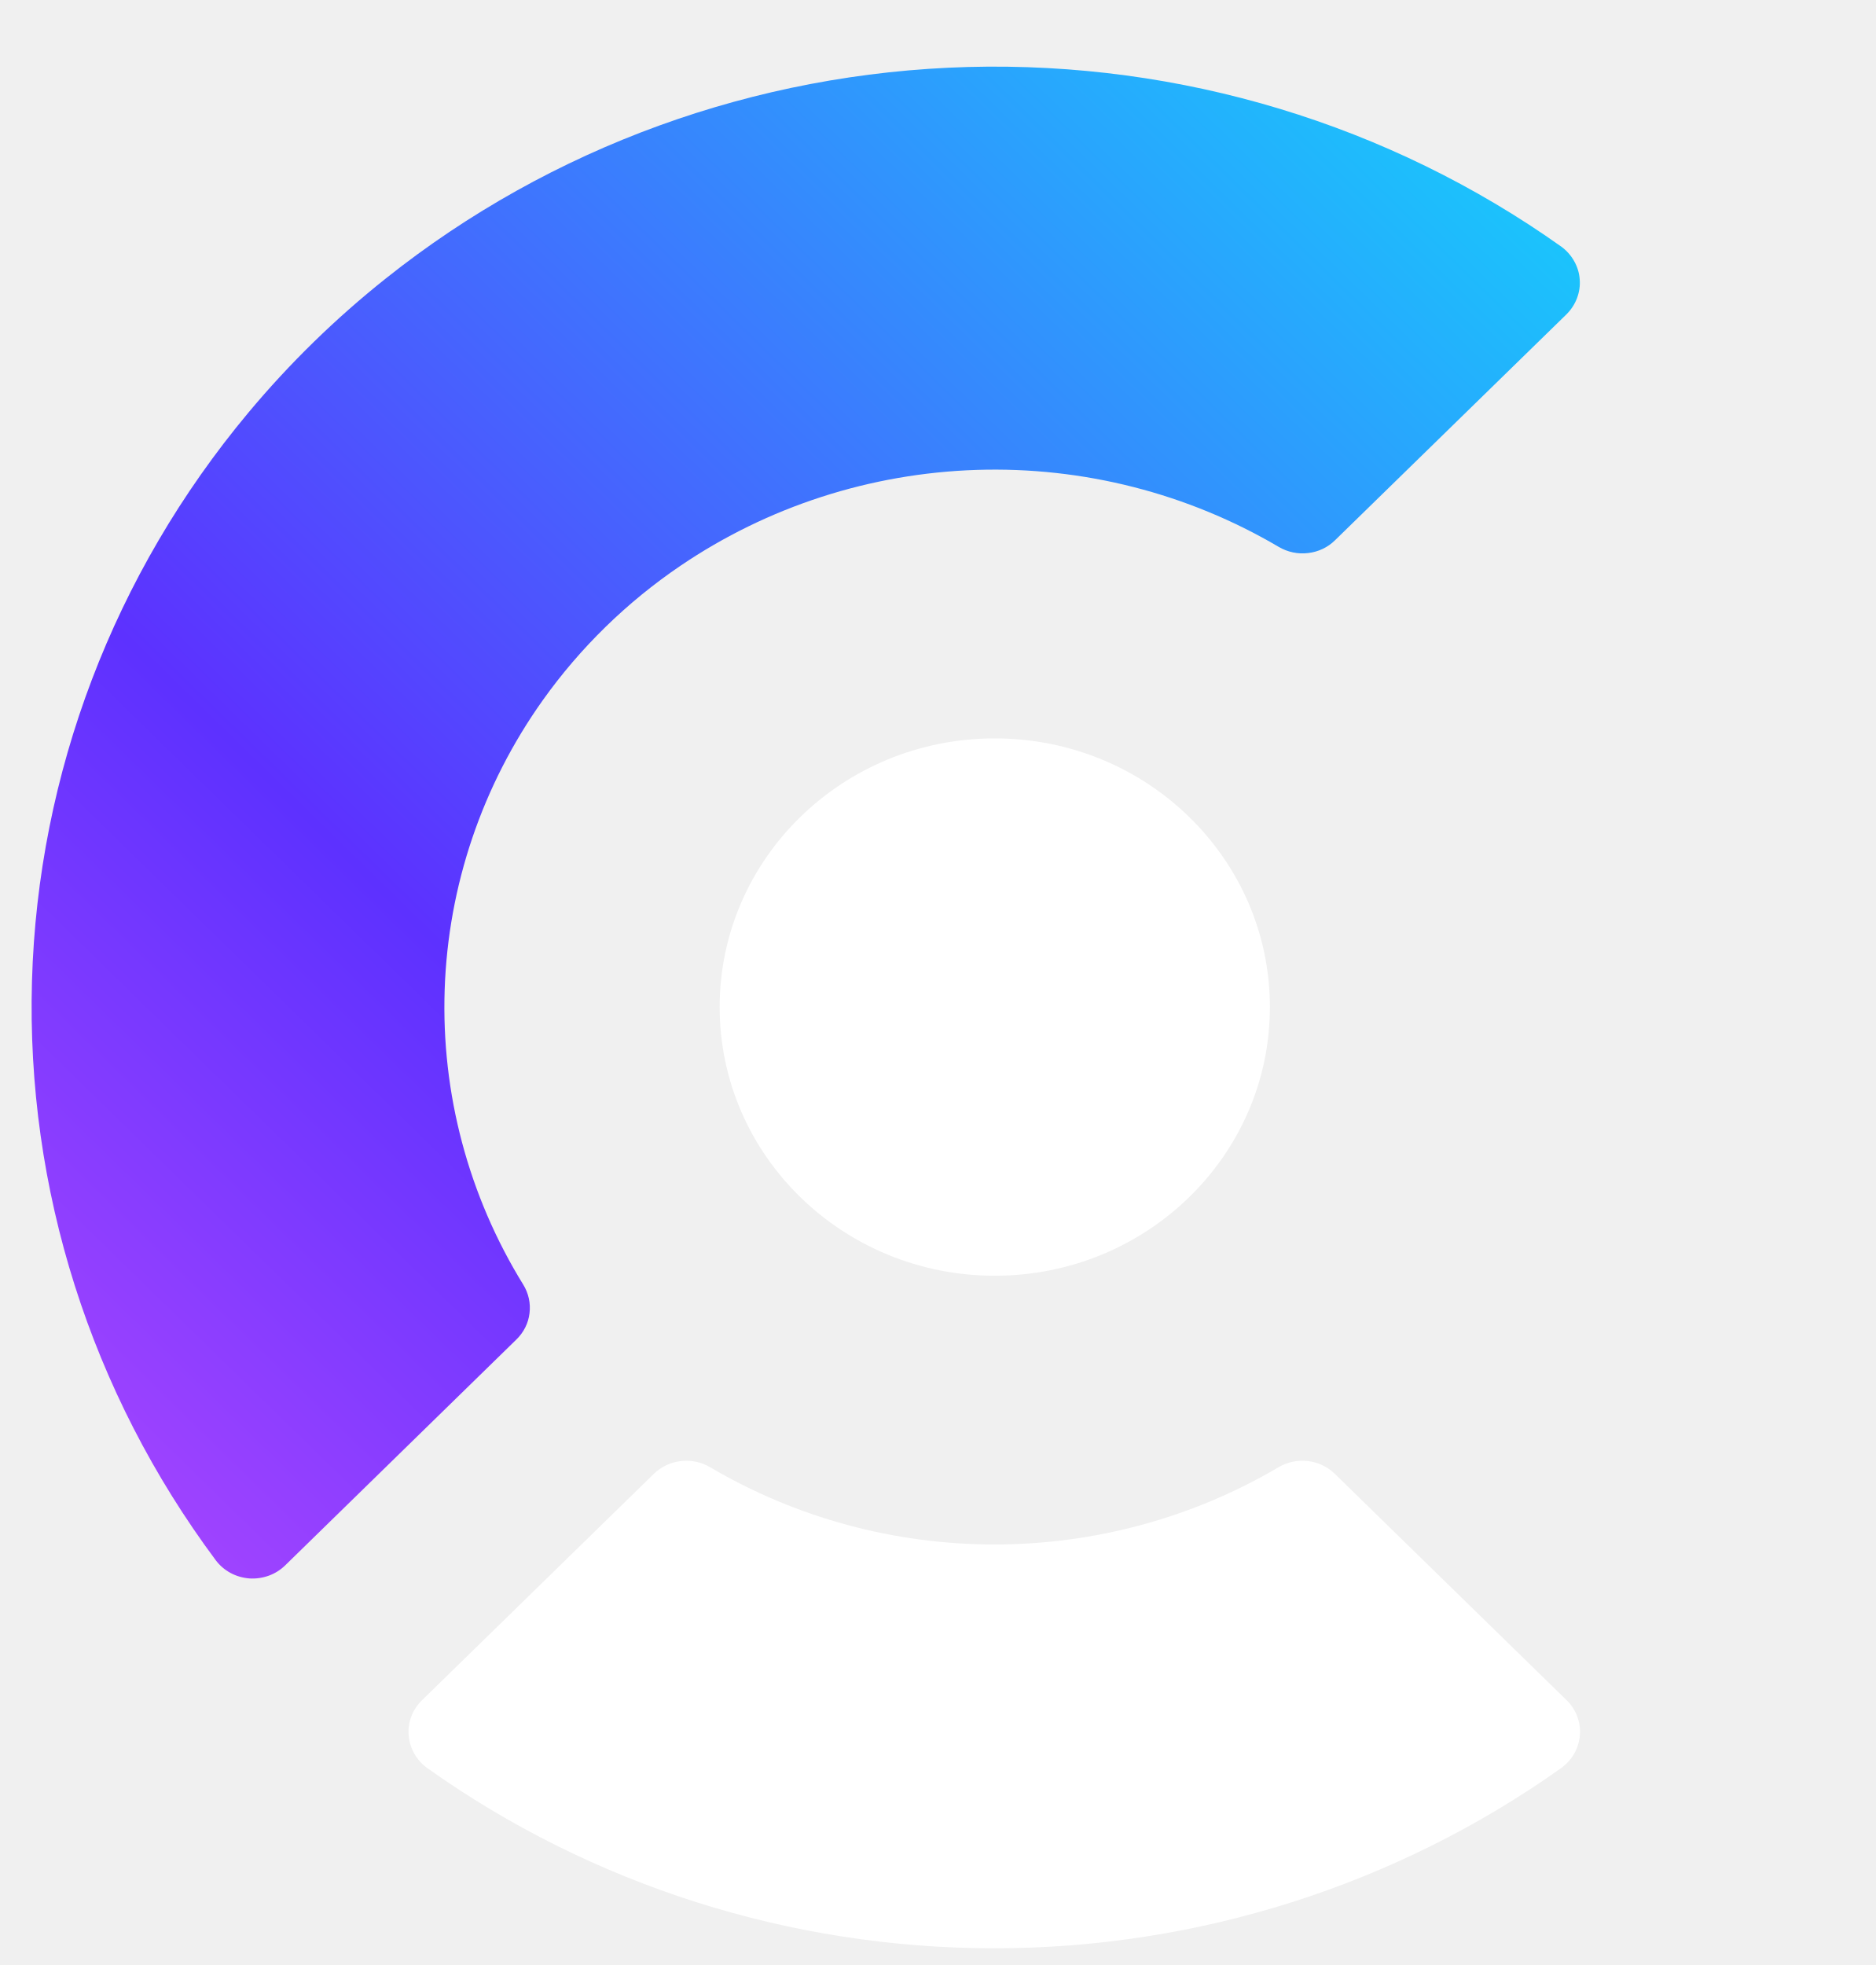
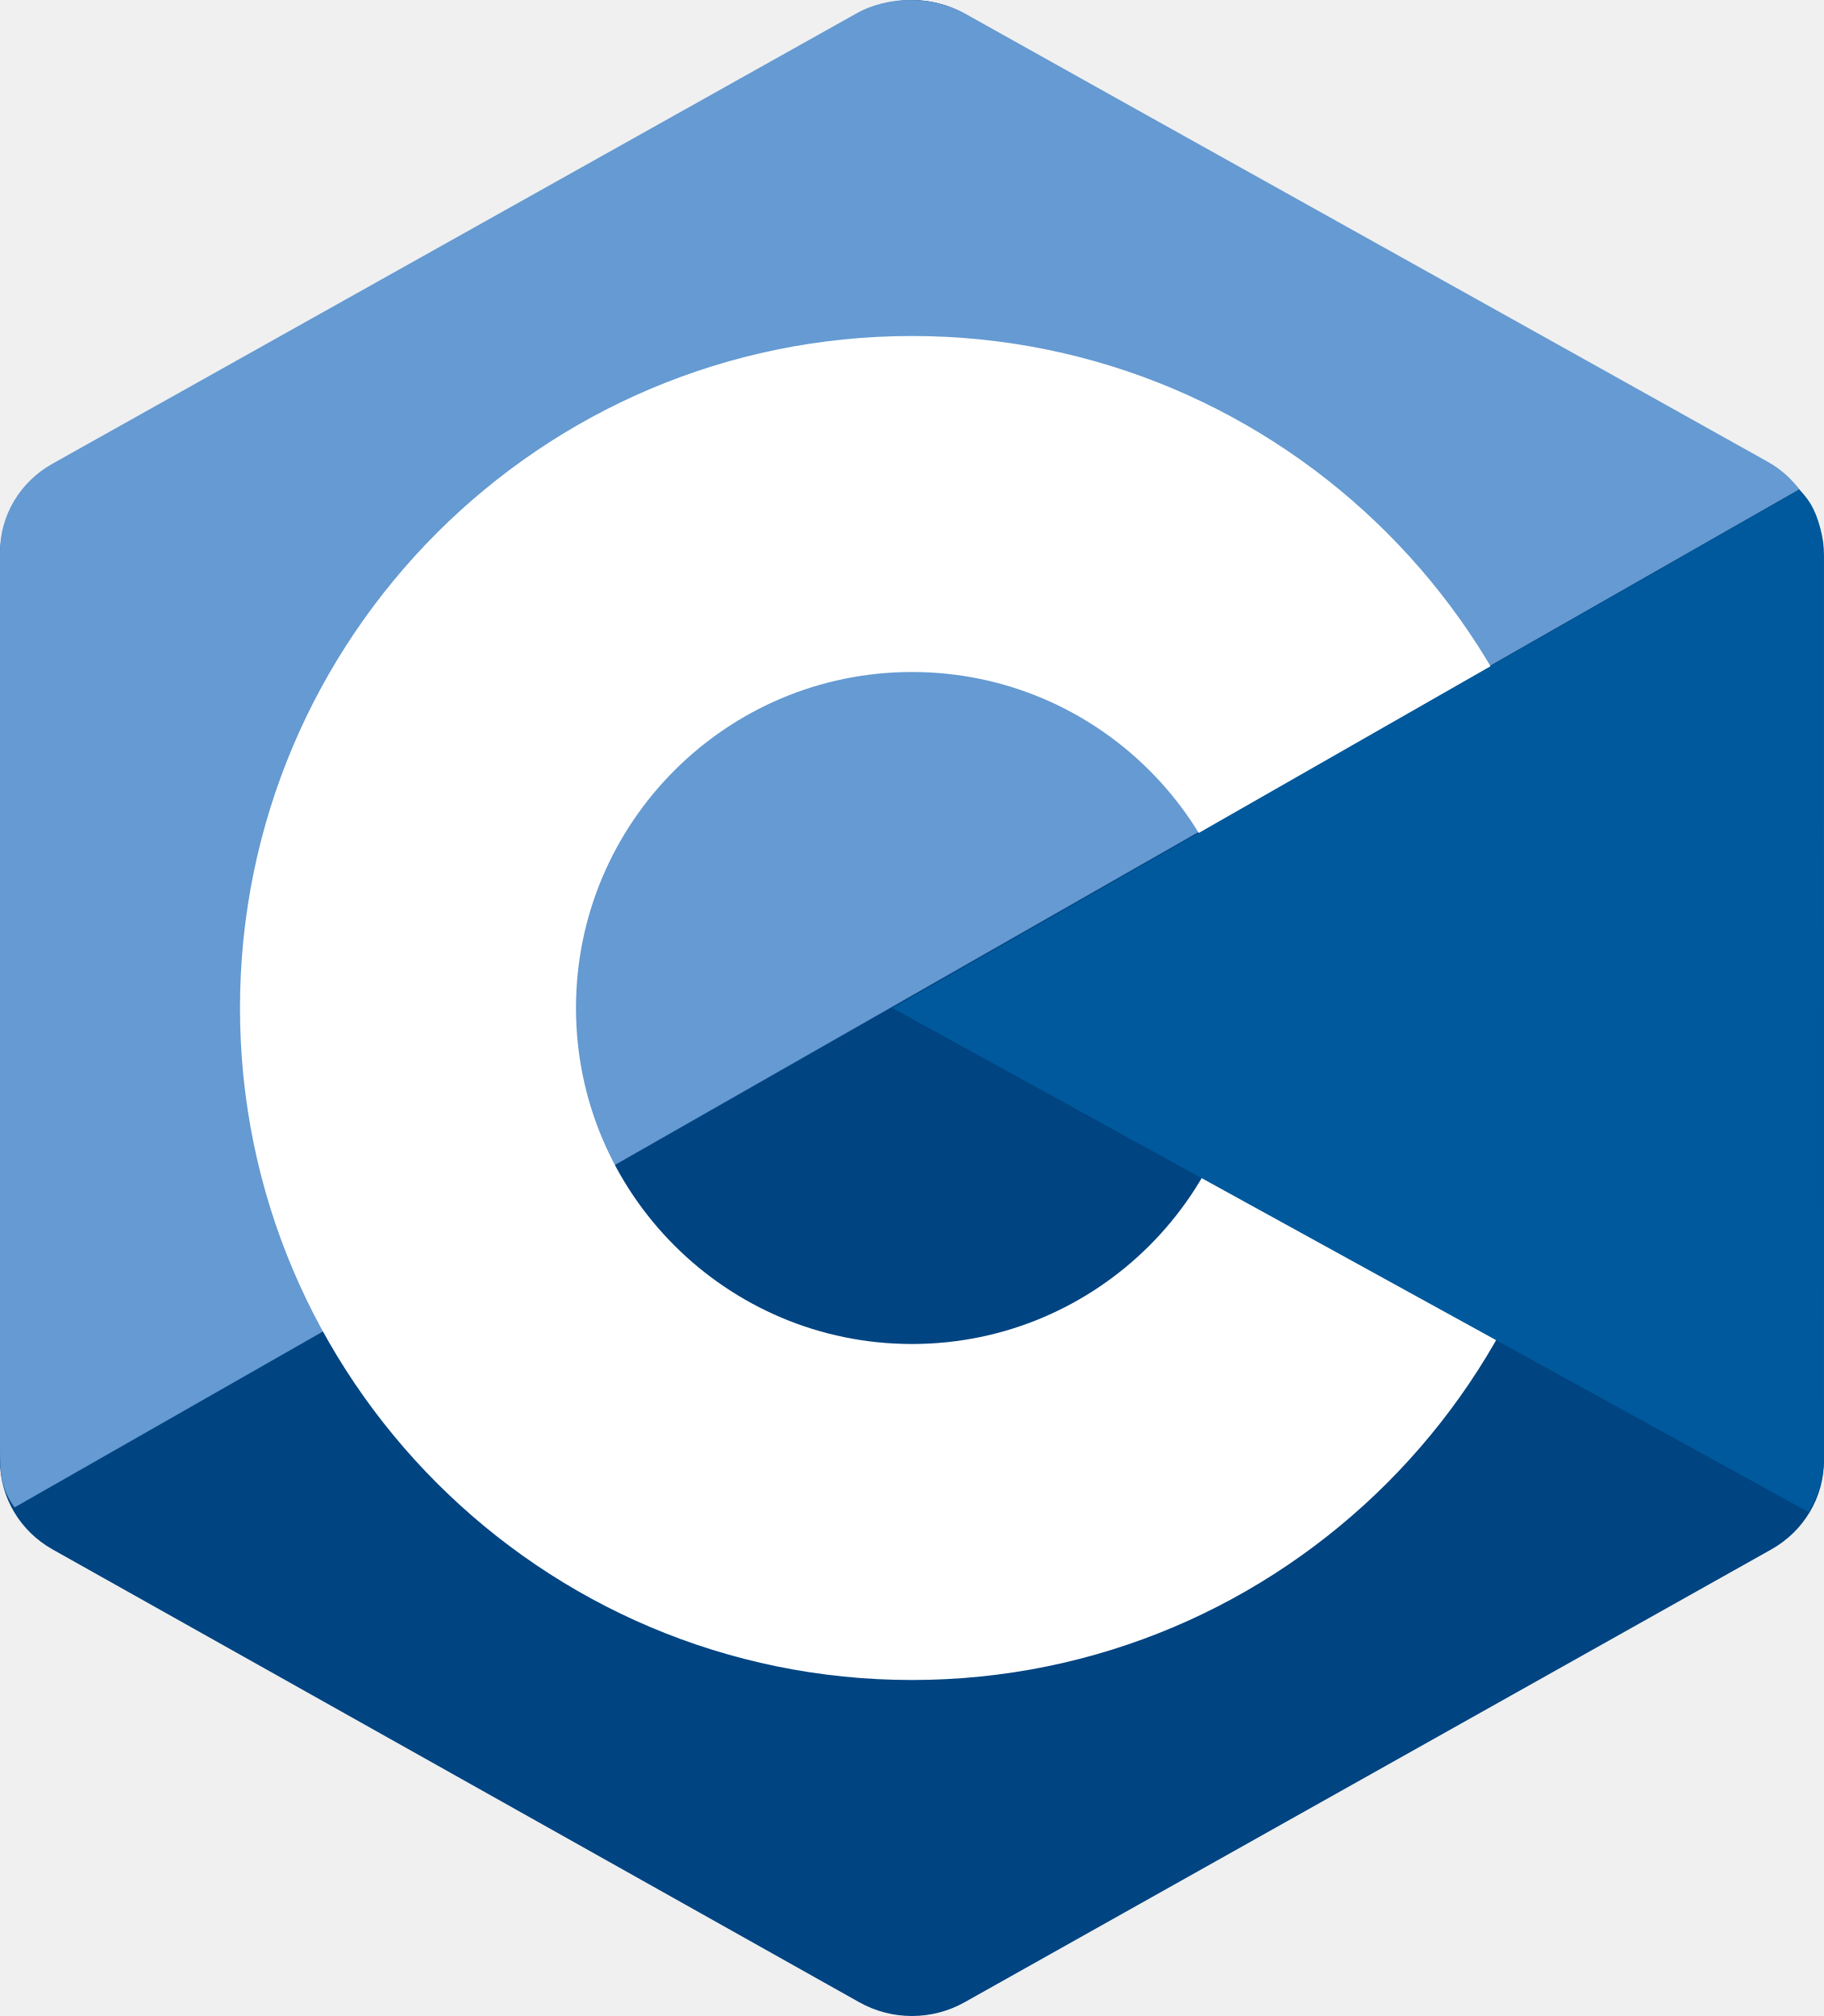
- <svg xmlns="http://www.w3.org/2000/svg" width="21" height="22" viewBox="0 0 21 22" fill="none">
-   <g clip-path="url(#clip0_3307_1754)">
-     <path d="M17.538 3.521L14.948 6.049C14.867 6.129 14.761 6.179 14.646 6.192C14.532 6.206 14.417 6.181 14.318 6.123C13.3 5.523 12.125 5.223 10.936 5.261C9.747 5.299 8.595 5.672 7.618 6.335C7.017 6.743 6.496 7.252 6.078 7.839C5.399 8.793 5.018 9.918 4.979 11.079C4.94 12.24 5.245 13.388 5.859 14.383C5.918 14.479 5.943 14.591 5.929 14.703C5.916 14.814 5.864 14.917 5.783 14.996L3.194 17.525C3.142 17.576 3.079 17.616 3.01 17.641C2.94 17.666 2.866 17.677 2.792 17.672C2.719 17.666 2.647 17.646 2.582 17.611C2.517 17.576 2.461 17.528 2.417 17.47C1.016 15.589 0.292 13.309 0.358 10.984C0.424 8.66 1.276 6.422 2.781 4.62C3.241 4.069 3.757 3.565 4.322 3.116C6.167 1.647 8.458 0.815 10.838 0.75C13.219 0.686 15.554 1.393 17.48 2.76C17.539 2.803 17.589 2.858 17.625 2.922C17.661 2.985 17.683 3.055 17.688 3.127C17.694 3.2 17.683 3.272 17.657 3.34C17.631 3.408 17.59 3.47 17.538 3.521Z" fill="url(#paint0_linear_3307_1754)" />
-     <path d="M17.535 19.029L14.946 16.501C14.864 16.421 14.758 16.371 14.644 16.358C14.53 16.344 14.414 16.369 14.316 16.427C13.356 16.993 12.255 17.292 11.134 17.292C10.012 17.292 8.912 16.993 7.951 16.427C7.853 16.369 7.737 16.344 7.623 16.358C7.509 16.371 7.403 16.421 7.321 16.501L4.732 19.029C4.678 19.08 4.635 19.142 4.608 19.211C4.581 19.279 4.57 19.353 4.576 19.426C4.581 19.5 4.603 19.571 4.64 19.635C4.676 19.699 4.727 19.755 4.788 19.798C6.632 21.107 8.852 21.813 11.132 21.813C13.411 21.813 15.632 21.107 17.476 19.798C17.537 19.755 17.588 19.7 17.625 19.636C17.662 19.572 17.684 19.5 17.69 19.427C17.696 19.354 17.685 19.28 17.658 19.211C17.631 19.142 17.59 19.08 17.535 19.029Z" fill="white" />
-     <path d="M11.138 14.283C12.84 14.283 14.219 12.936 14.219 11.275C14.219 9.614 12.84 8.267 11.138 8.267C9.437 8.267 8.058 9.614 8.058 11.275C8.058 12.936 9.437 14.283 11.138 14.283Z" fill="white" />
-   </g>
-   <defs>
-     <linearGradient id="paint0_linear_3307_1754" x1="15.104" y1="-0.797" x2="-6.214" y2="21.036" gradientUnits="userSpaceOnUse">
-       <stop stop-color="#17CCFC" />
-       <stop offset="0.5" stop-color="#5D31FF" />
-       <stop offset="1" stop-color="#F35AFF" />
-     </linearGradient>
-     <clipPath id="clip0_3307_1754">
-       <rect width="20.013" height="21.066" fill="white" transform="translate(0.353516 0.746338)" />
-     </clipPath>
-   </defs>
+ <svg xmlns="http://www.w3.org/2000/svg" viewBox="0 0 38 42" width="380.001" height="420" version="1.1" id="svg10">
+   <defs id="defs14" />
+   <path fill="#283593" fill-rule="evenodd" d="m 17.903,0.286 c 0.679,-0.381 1.515,-0.381 2.193,0 C 23.451,2.169 33.547,7.837 36.903,9.72 37.582,10.1 38,10.804 38,11.566 c 0,3.766 0,15.101 0,18.867 0,0.762 -0.418,1.466 -1.097,1.847 -3.355,1.883 -13.451,7.551 -16.807,9.434 -0.679,0.381 -1.515,0.381 -2.193,0 -3.355,-1.883 -13.451,-7.551 -16.807,-9.434 -0.678,-0.381 -1.096,-1.084 -1.096,-1.846 0,-3.766 0,-15.101 0,-18.867 0,-0.762 0.418,-1.466 1.097,-1.847 3.354,-1.883 13.452,-7.551 16.806,-9.434 z" clip-rule="evenodd" id="path2" style="fill:#004482;fill-opacity:1" />
+   <path fill="#5c6bc0" fill-rule="evenodd" d="m 0.304,31.404 c -0.266,-0.356 -0.304,-0.694 -0.304,-1.149 0,-3.744 0,-15.014 0,-18.759 0,-0.758 0.417,-1.458 1.094,-1.836 3.343,-1.872 13.405,-7.507 16.748,-9.38 0.677,-0.379 1.594,-0.371 2.271,0.008 3.343,1.872 13.371,7.459 16.714,9.331 0.27,0.152 0.476,0.335 0.66,0.576 z" clip-rule="evenodd" id="path4" style="fill:#659ad2;fill-opacity:1" />
+   <path fill="#ffffff" fill-rule="evenodd" d="m 19,7 c 7.727,0 14,6.273 14,14 0,7.727 -6.273,14 -14,14 -7.727,0 -14,-6.273 -14,-14 0,-7.727 6.273,-14 14,-14 z m 0,7 c 3.863,0 7,3.136 7,7 0,3.863 -3.137,7 -7,7 -3.863,0 -7,-3.137 -7,-7 0,-3.864 3.136,-7 7,-7 z" clip-rule="evenodd" id="path6" />
+   <path fill="#3949ab" fill-rule="evenodd" d="m 37.485,10.205 c 0.516,0.483 0.506,1.211 0.506,1.784 0,3.795 -0.032,14.589 0.009,18.384 0.004,0.396 -0.127,0.813 -0.323,1.127 l -19.084,-10.5 z" clip-rule="evenodd" id="path8" style="fill:#00599c;fill-opacity:1" />
</svg>
